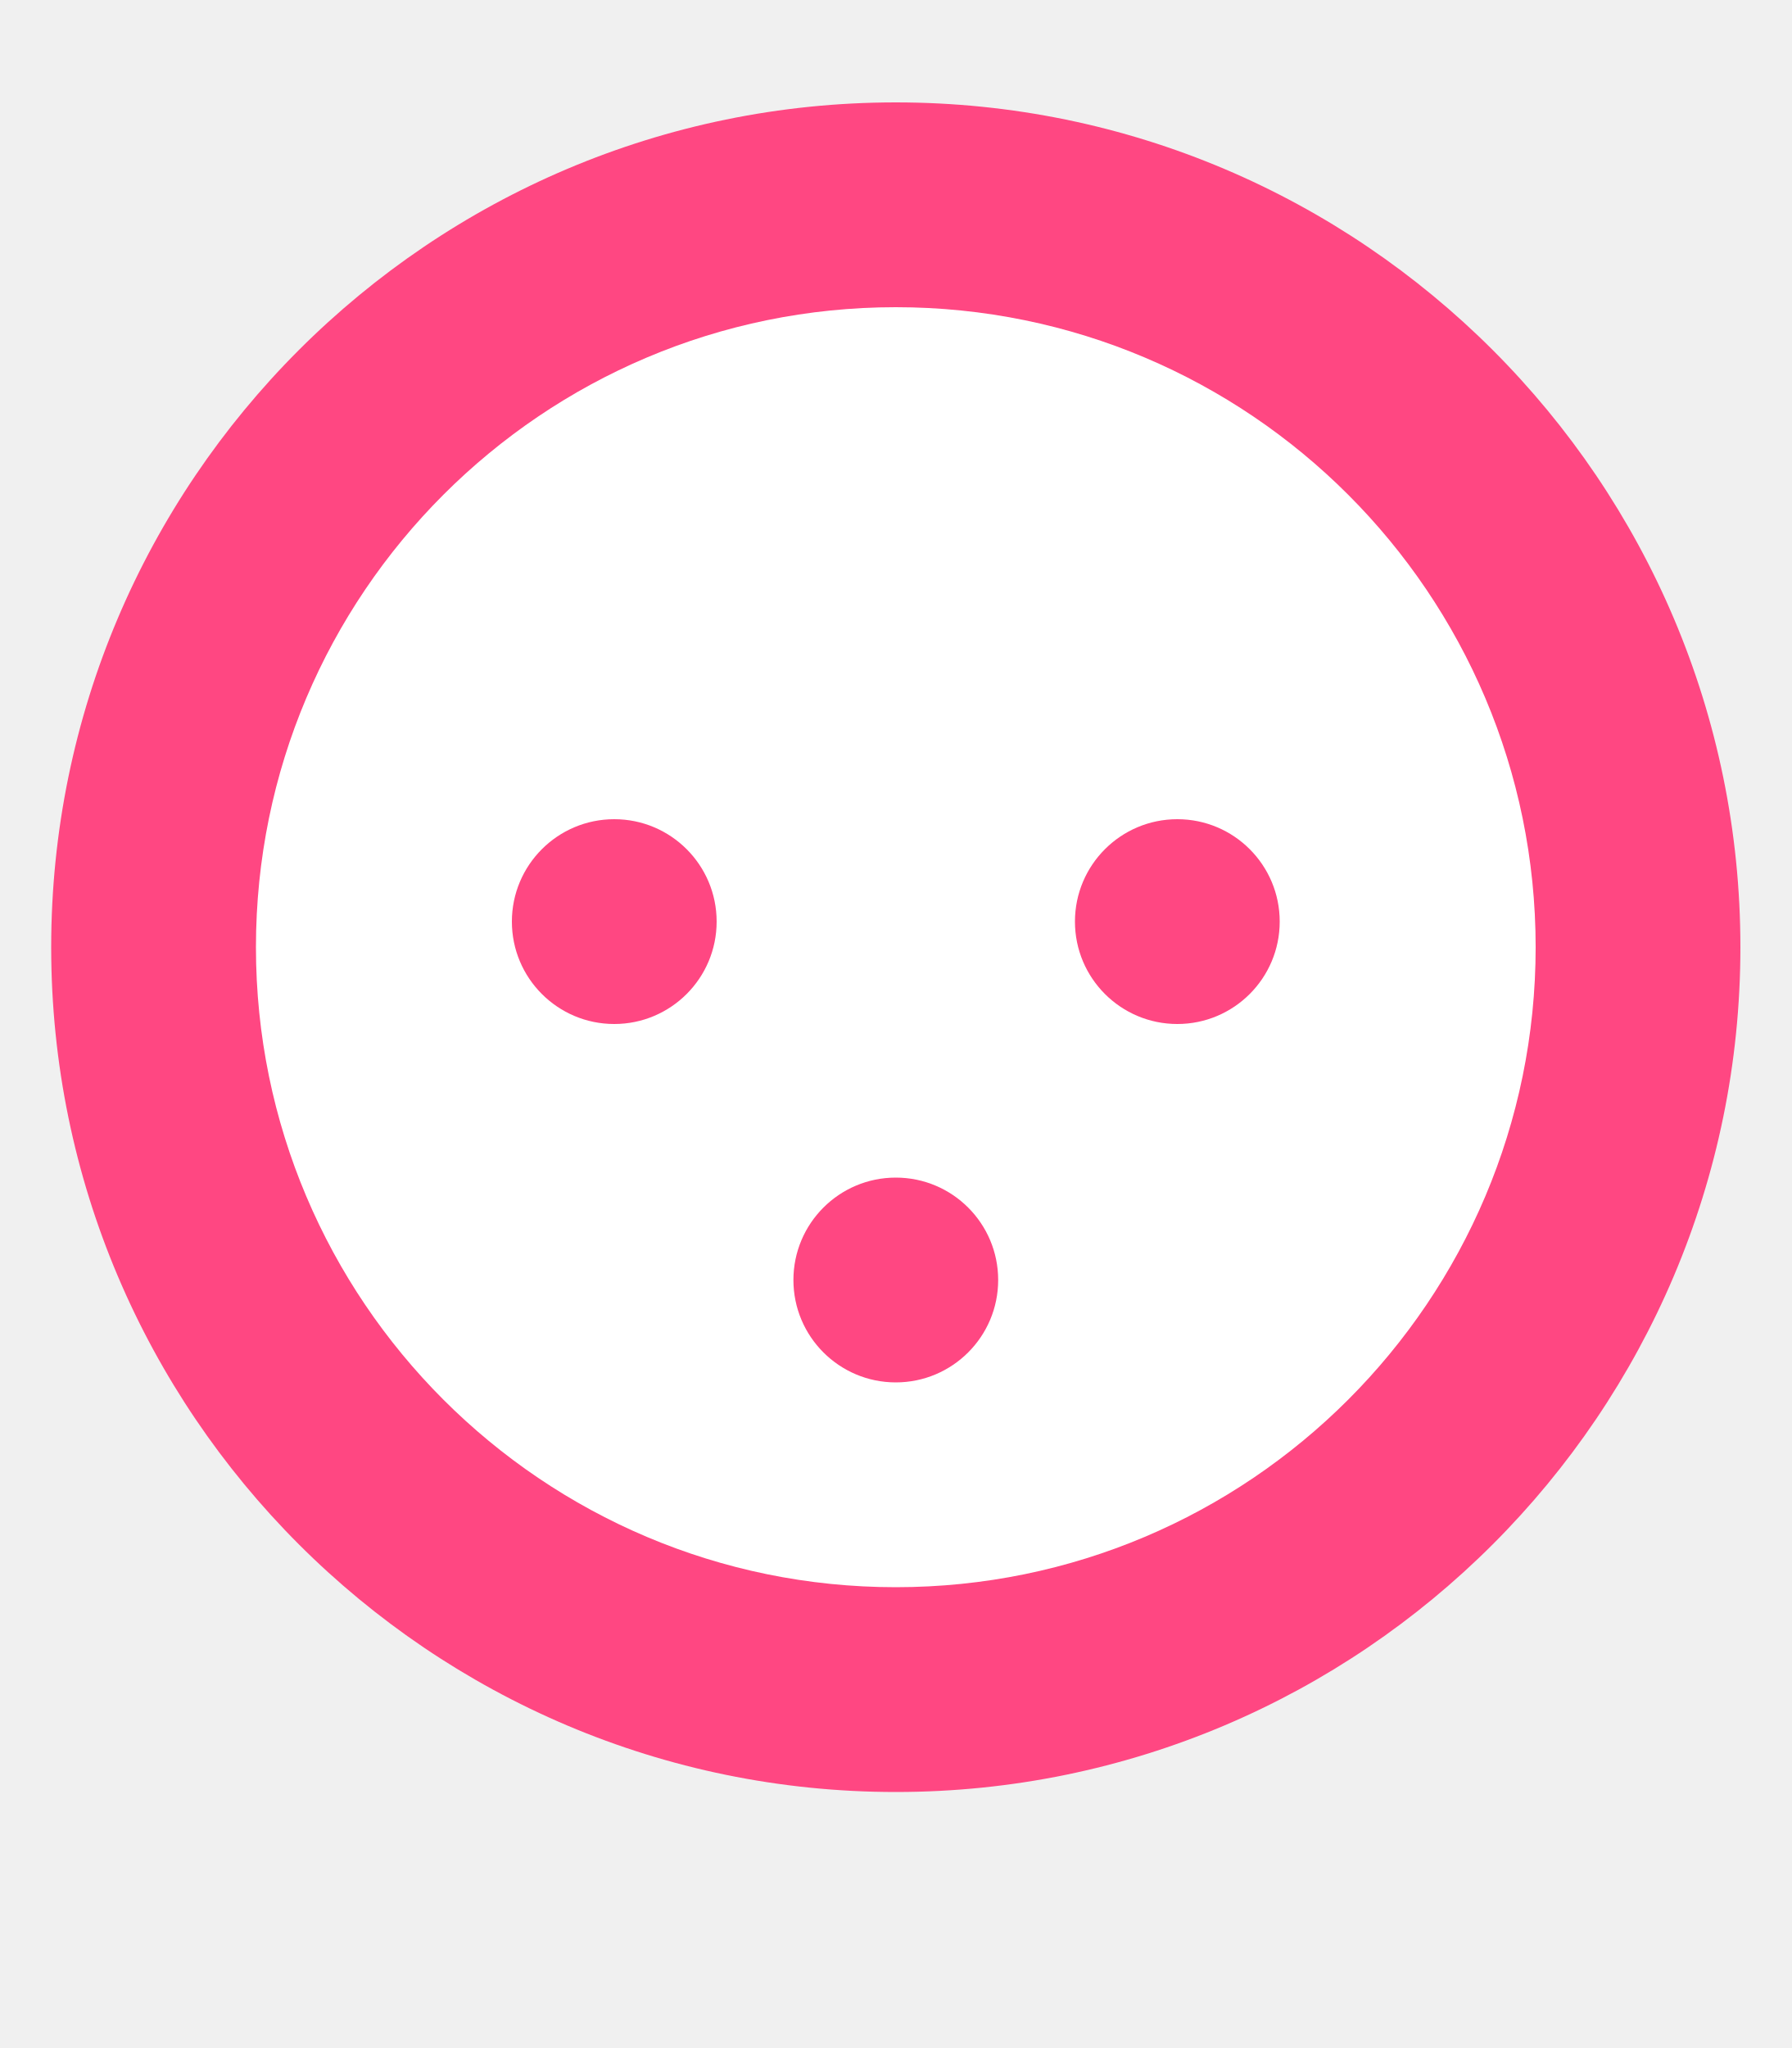
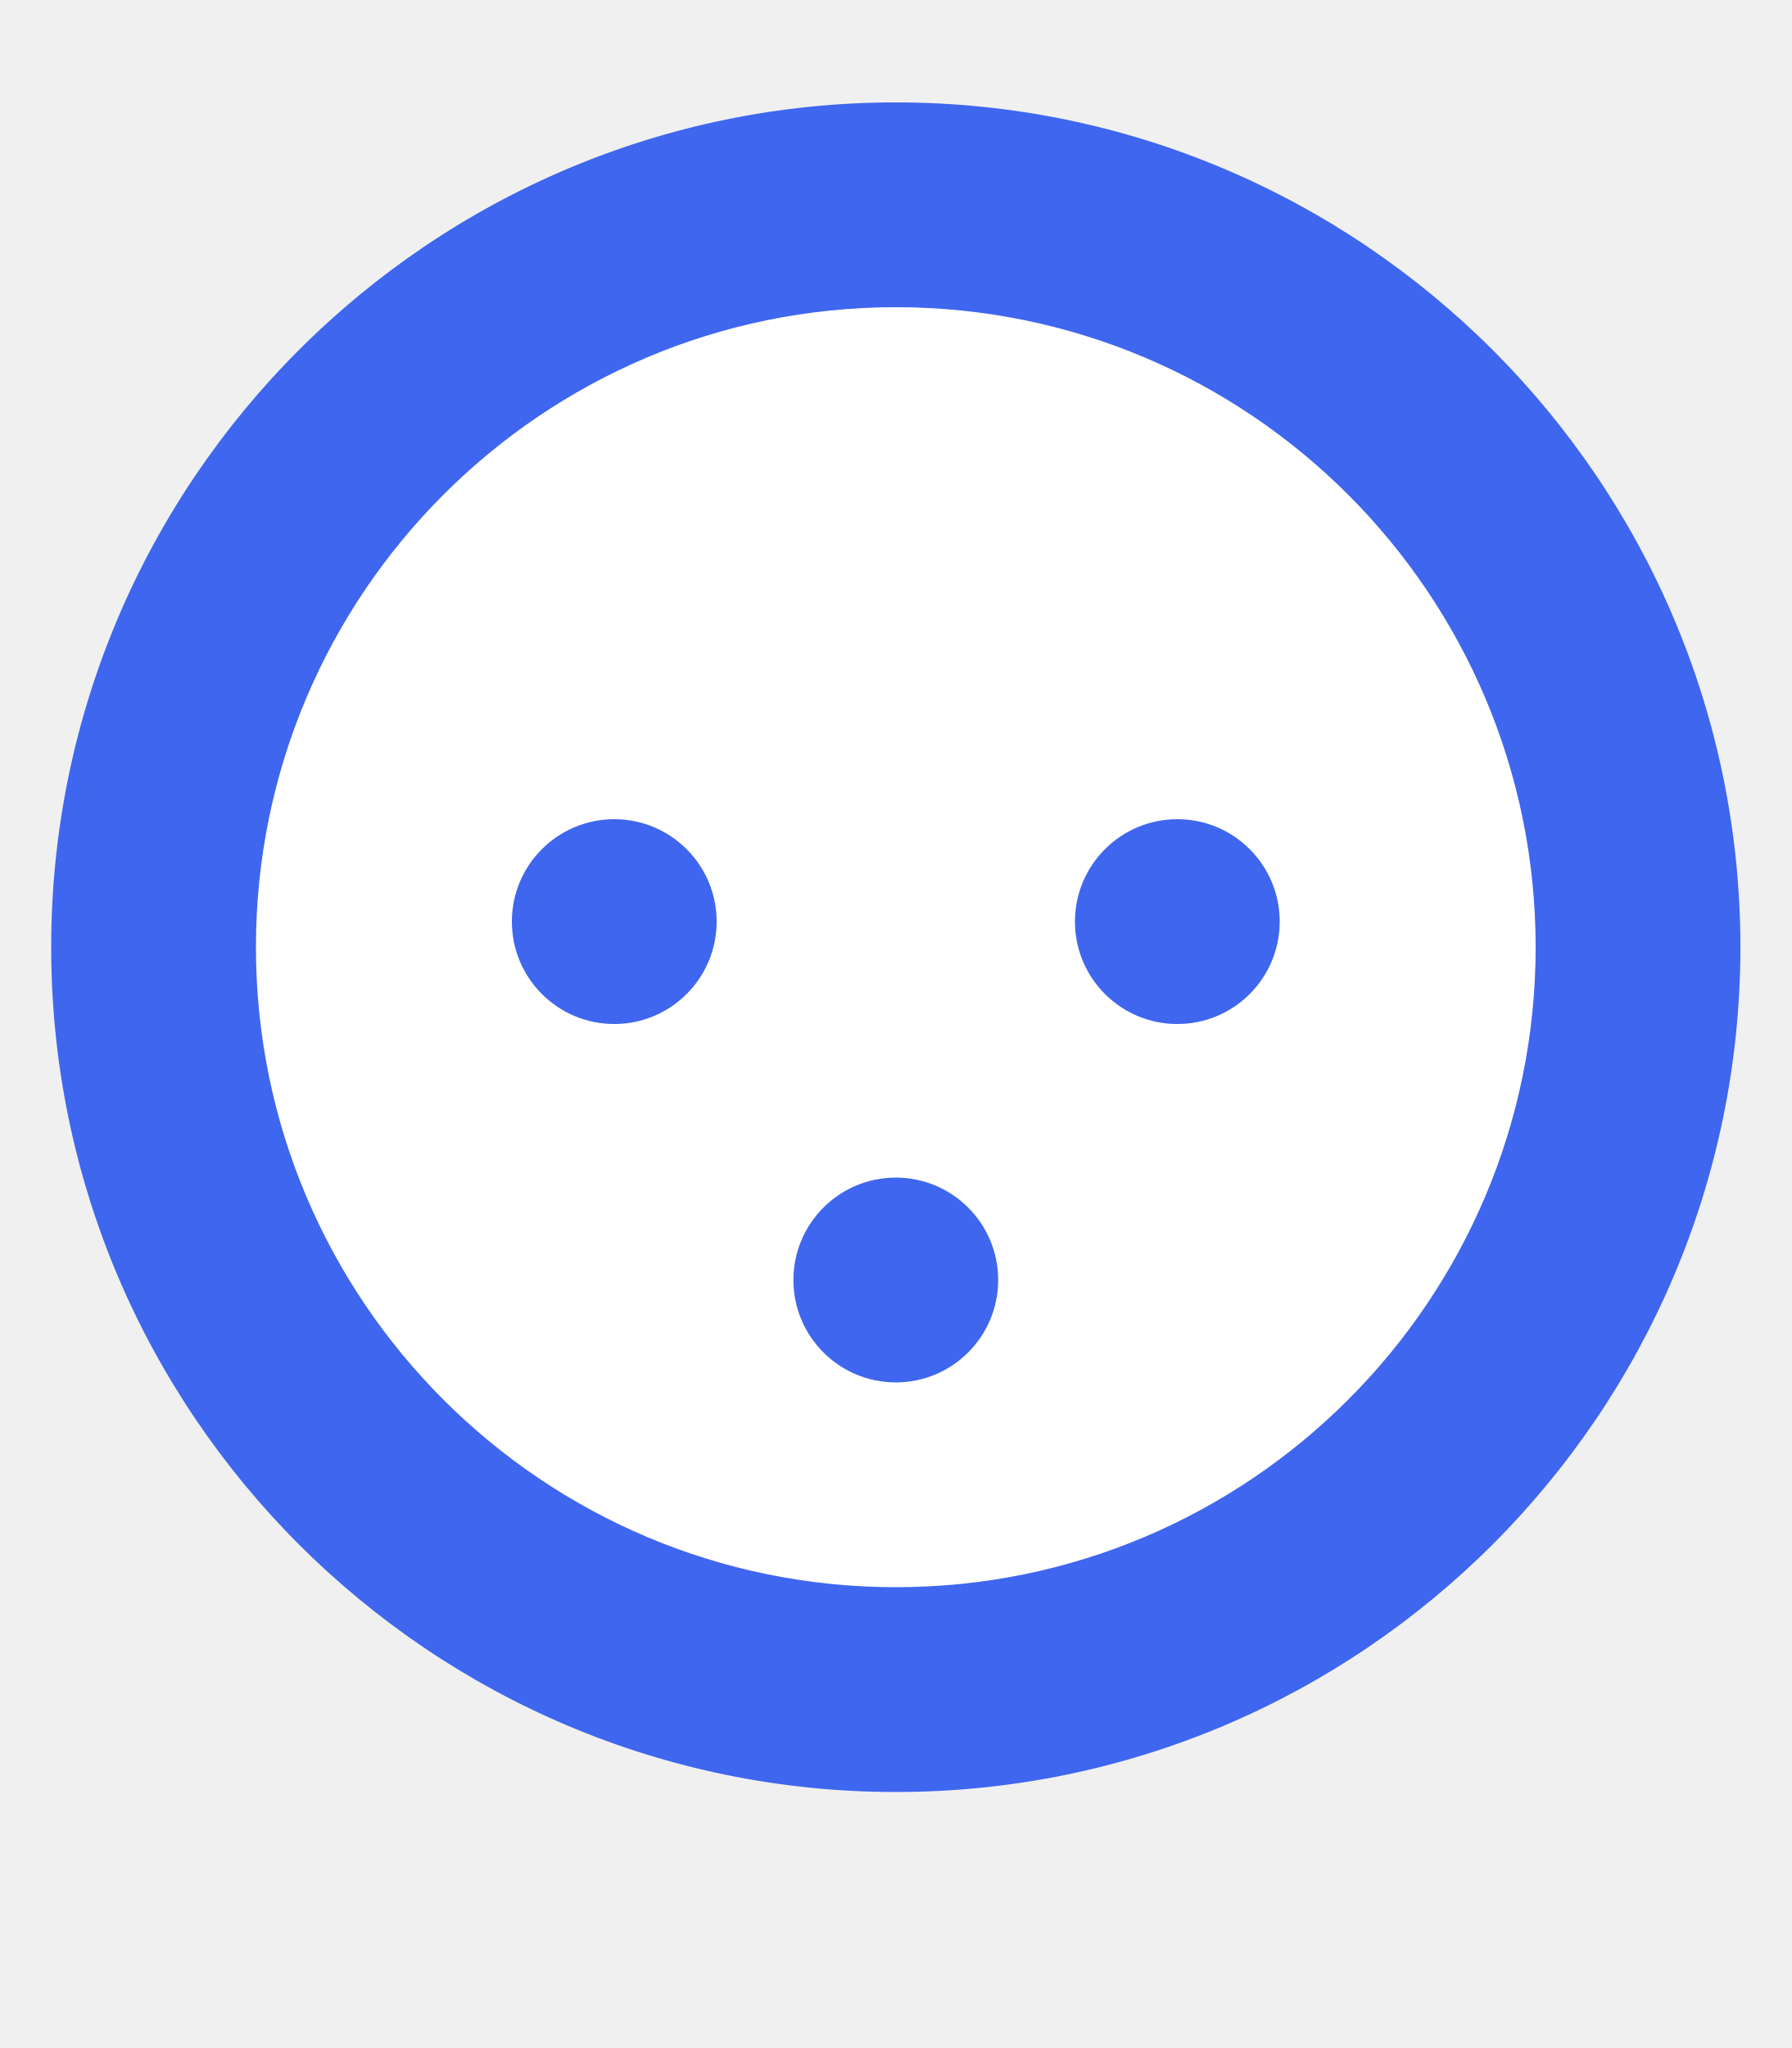
<svg xmlns="http://www.w3.org/2000/svg" width="35" height="40" viewBox="0 0 35 40" fill="none">
-   <path d="M17.5 2C8.4 2 1 9.4 1 18.5S8.4 35 17.5 35 34 27.6 34 18.5 26.6 2 17.5 2z" fill="#FF4782" />
+   <path d="M17.5 2C8.4 2 1 9.4 1 18.5S8.4 35 17.5 35 34 27.6 34 18.5 26.6 2 17.5 2z" fill="#3F66EF" />
  <path d="M17.5 6c-6.9 0-12.5 5.6-12.5 12.5S10.6 31 17.5 31 30 25.4 30 18.5 24.4 6 17.5 6z" fill="white" />
-   <circle cx="12" cy="18" r="2" fill="#FF4782" />
-   <circle cx="23" cy="18" r="2" fill="#FF4782" />
-   <circle cx="17.5" cy="25" r="2" fill="#FF4782" />
+   <circle cx="12" cy="18" r="2" fill="#3F66EF" />
+   <circle cx="23" cy="18" r="2" fill="#3F66EF" />
+   <circle cx="17.5" cy="25" r="2" fill="#3F66EF" />
</svg>
